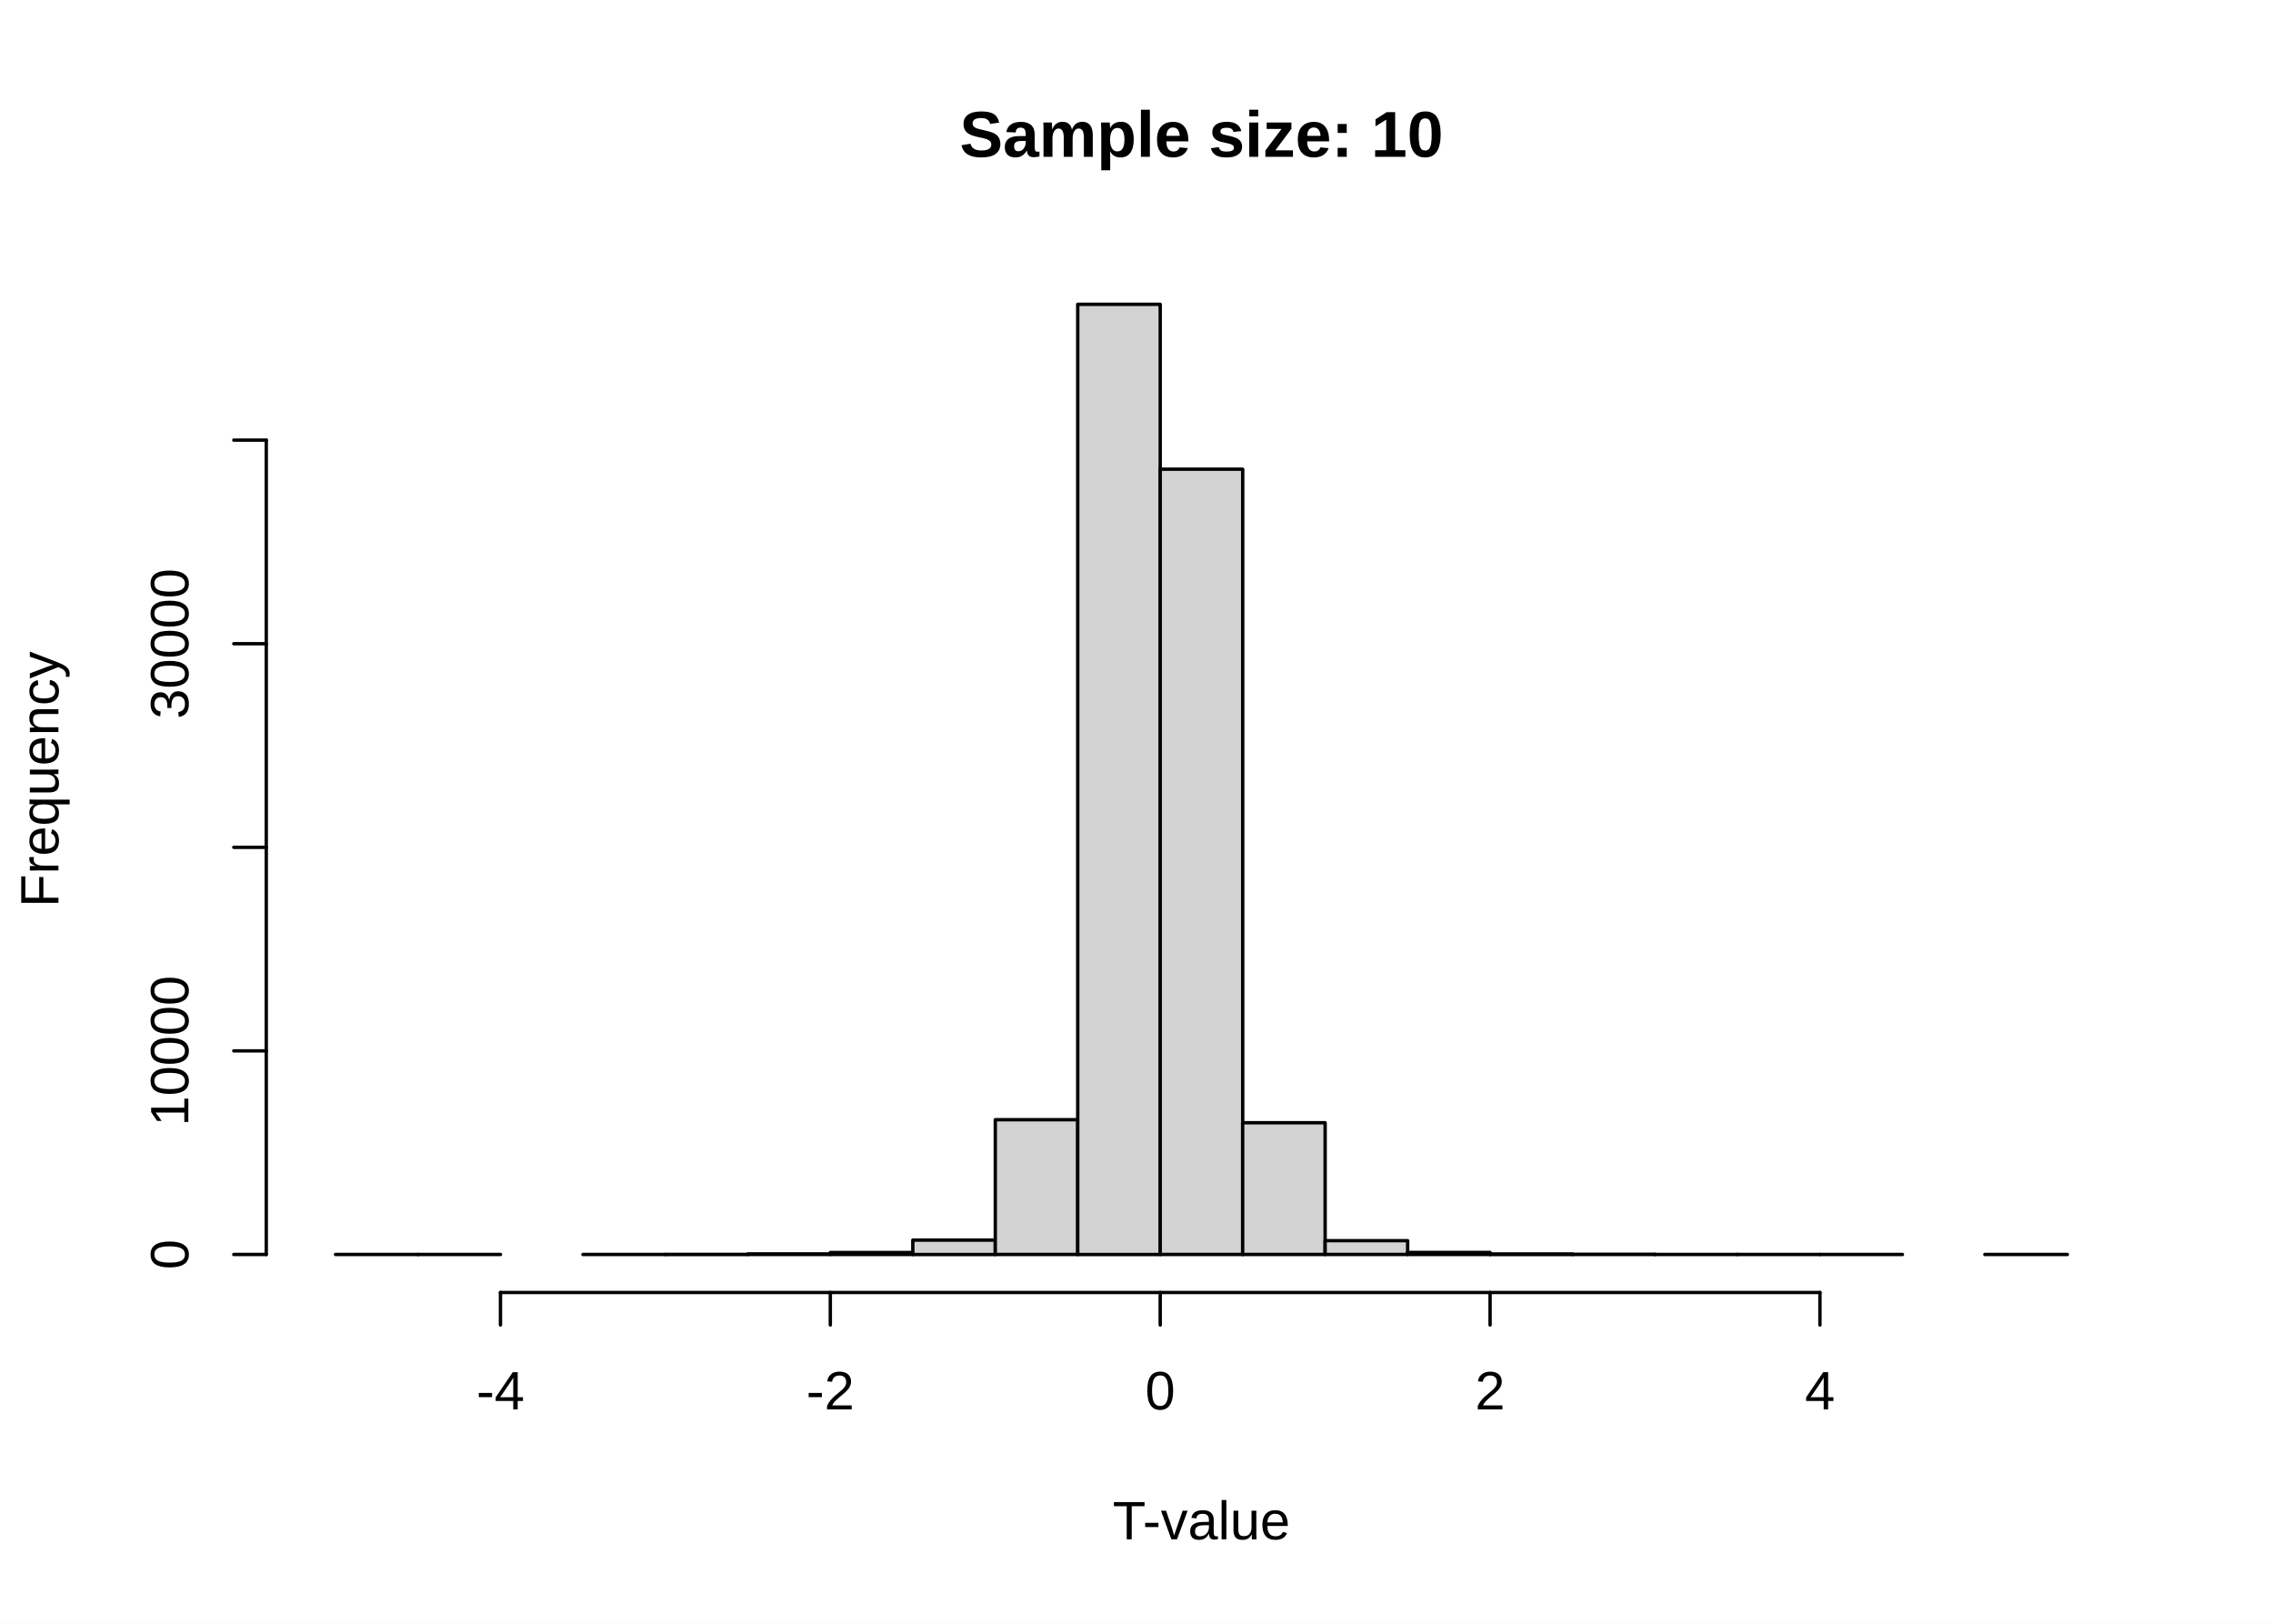
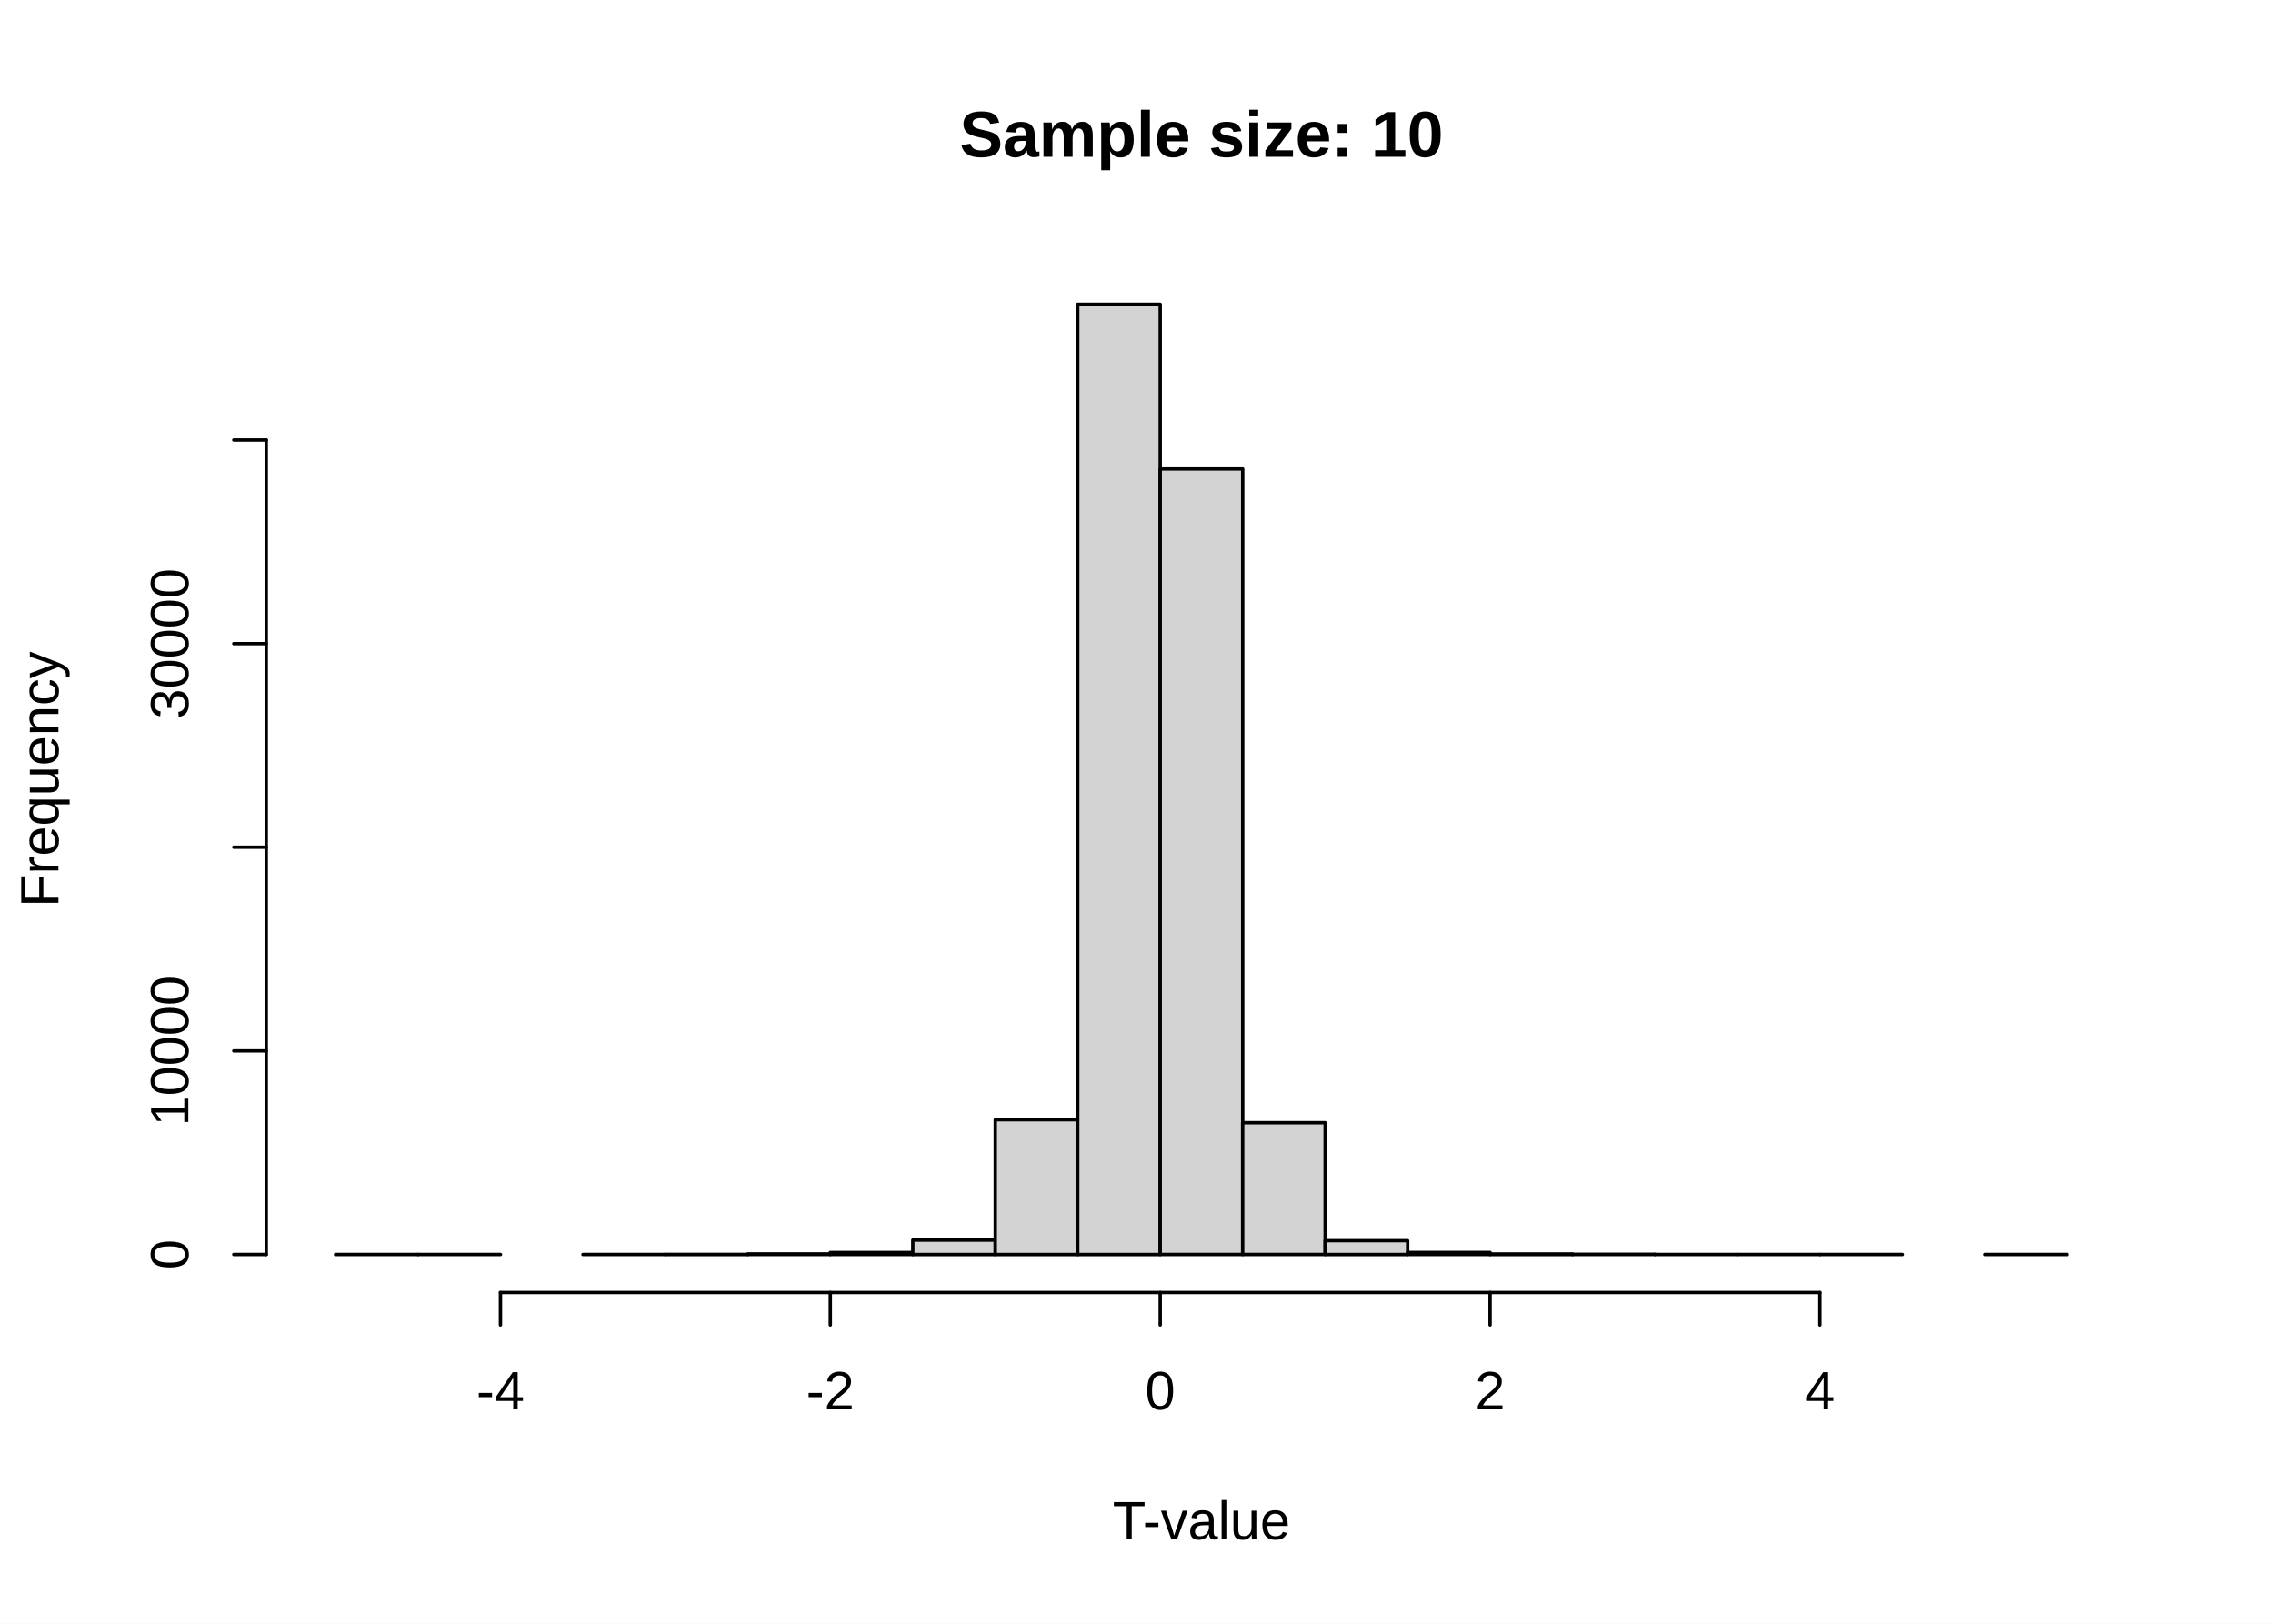
<svg xmlns="http://www.w3.org/2000/svg" class="svglite" width="504.00pt" height="360.00pt" viewBox="0 0 504.00 360.00">
  <defs>
    <style type="text/css">
    .svglite line, .svglite polyline, .svglite polygon, .svglite path, .svglite rect, .svglite circle {
      fill: none;
      stroke: #000000;
      stroke-linecap: round;
      stroke-linejoin: round;
      stroke-miterlimit: 10.00;
    }
    .svglite text {
      white-space: pre;
    }
  </style>
  </defs>
  <rect width="100%" height="100%" style="stroke: none; fill: #FFFFFF;" />
  <defs>
    <clipPath id="cpMC4wMHw1MDQuMDB8MC4wMHwzNjAuMDA=">
      <rect x="0.00" y="0.00" width="504.00" height="360.00" />
    </clipPath>
  </defs>
  <g clip-path="url(#cpMC4wMHw1MDQuMDB8MC4wMHwzNjAuMDA=)">
    <text x="266.40" y="34.77" text-anchor="middle" style="font-size: 14.40px; font-weight: bold; font-family: &quot;Arimo&quot;;" textLength="127.52px" lengthAdjust="spacingAndGlyphs">Sample size: 10</text>
    <text x="266.40" y="341.28" text-anchor="middle" style="font-size: 12.00px; font-family: &quot;Arimo&quot;;" textLength="43.03px" lengthAdjust="spacingAndGlyphs">T-value</text>
    <text transform="translate(12.96,172.80) rotate(-90)" text-anchor="middle" style="font-size: 12.00px; font-family: &quot;Arimo&quot;;" textLength="62.02px" lengthAdjust="spacingAndGlyphs">Frequency</text>
    <line x1="110.97" y1="286.56" x2="403.54" y2="286.56" style="stroke-width: 0.75;" />
    <line x1="110.97" y1="286.56" x2="110.97" y2="293.76" style="stroke-width: 0.75;" />
    <line x1="184.11" y1="286.56" x2="184.11" y2="293.76" style="stroke-width: 0.75;" />
    <line x1="257.26" y1="286.56" x2="257.26" y2="293.76" style="stroke-width: 0.75;" />
    <line x1="330.40" y1="286.56" x2="330.40" y2="293.76" style="stroke-width: 0.75;" />
    <line x1="403.54" y1="286.56" x2="403.54" y2="293.76" style="stroke-width: 0.75;" />
    <text x="110.97" y="312.48" text-anchor="middle" style="font-size: 12.00px; font-family: &quot;Arimo&quot;;" textLength="11.97px" lengthAdjust="spacingAndGlyphs">-4</text>
    <text x="184.11" y="312.48" text-anchor="middle" style="font-size: 12.00px; font-family: &quot;Arimo&quot;;" textLength="11.97px" lengthAdjust="spacingAndGlyphs">-2</text>
    <text x="257.26" y="312.48" text-anchor="middle" style="font-size: 12.00px; font-family: &quot;Arimo&quot;;" textLength="7.64px" lengthAdjust="spacingAndGlyphs">0</text>
    <text x="330.40" y="312.48" text-anchor="middle" style="font-size: 12.00px; font-family: &quot;Arimo&quot;;" textLength="7.64px" lengthAdjust="spacingAndGlyphs">2</text>
    <text x="403.54" y="312.48" text-anchor="middle" style="font-size: 12.00px; font-family: &quot;Arimo&quot;;" textLength="7.64px" lengthAdjust="spacingAndGlyphs">4</text>
-     <line x1="59.04" y1="278.13" x2="59.04" y2="97.58" style="stroke-width: 0.75;" />
+     <line x1="59.04" y1="278.13" x2="59.04" y2="97.56" style="stroke-width: 0.75;" />
    <line x1="59.04" y1="278.13" x2="51.84" y2="278.13" style="stroke-width: 0.75;" />
    <line x1="59.04" y1="232.99" x2="51.84" y2="232.99" style="stroke-width: 0.75;" />
-     <line x1="59.04" y1="187.86" x2="51.84" y2="187.86" style="stroke-width: 0.75;" />
-     <line x1="59.04" y1="142.72" x2="51.84" y2="142.72" style="stroke-width: 0.75;" />
-     <line x1="59.04" y1="97.58" x2="51.84" y2="97.58" style="stroke-width: 0.75;" />
+     <line x1="59.04" y1="187.84" x2="51.84" y2="187.84" style="stroke-width: 0.75;" />
+     <line x1="59.04" y1="142.70" x2="51.84" y2="142.70" style="stroke-width: 0.75;" />
+     <line x1="59.04" y1="97.56" x2="51.84" y2="97.56" style="stroke-width: 0.75;" />
    <text transform="translate(41.76,278.13) rotate(-90)" text-anchor="middle" style="font-size: 12.00px; font-family: &quot;Arimo&quot;;" textLength="7.64px" lengthAdjust="spacingAndGlyphs">0</text>
    <text transform="translate(41.76,232.99) rotate(-90)" text-anchor="middle" style="font-size: 12.00px; font-family: &quot;Arimo&quot;;" textLength="38.20px" lengthAdjust="spacingAndGlyphs">10000</text>
-     <text transform="translate(41.76,142.72) rotate(-90)" text-anchor="middle" style="font-size: 12.00px; font-family: &quot;Arimo&quot;;" textLength="38.20px" lengthAdjust="spacingAndGlyphs">30000</text>
+     <text transform="translate(41.76,142.70) rotate(-90)" text-anchor="middle" style="font-size: 12.00px; font-family: &quot;Arimo&quot;;" textLength="38.20px" lengthAdjust="spacingAndGlyphs">30000</text>
  </g>
  <defs>
    <clipPath id="cpNTkuMDR8NDczLjc2fDU5LjA0fDI4Ni41Ng==">
      <rect x="59.04" y="59.04" width="414.72" height="227.52" />
    </clipPath>
  </defs>
  <g clip-path="url(#cpNTkuMDR8NDczLjc2fDU5LjA0fDI4Ni41Ng==)">
    <rect x="74.40" y="278.13" width="18.29" height="0.004" style="stroke-width: 0.75; fill: #D3D3D3;" />
    <rect x="92.69" y="278.13" width="18.29" height="0.004" style="stroke-width: 0.75; fill: #D3D3D3;" />
    <rect x="110.97" y="278.13" width="18.29" height="0.00" style="stroke-width: 0.75; fill: #D3D3D3;" />
    <rect x="129.26" y="278.13" width="18.29" height="0.004" style="stroke-width: 0.75; fill: #D3D3D3;" />
    <rect x="147.54" y="278.11" width="18.29" height="0.027" style="stroke-width: 0.75; fill: #D3D3D3;" />
    <rect x="165.83" y="278.00" width="18.29" height="0.13" style="stroke-width: 0.75; fill: #D3D3D3;" />
    <rect x="184.11" y="277.69" width="18.29" height="0.44" style="stroke-width: 0.75; fill: #D3D3D3;" />
    <rect x="202.40" y="274.94" width="18.29" height="3.20" style="stroke-width: 0.75; fill: #D3D3D3;" />
-     <rect x="220.69" y="248.25" width="18.29" height="29.88" style="stroke-width: 0.75; fill: #D3D3D3;" />
+     <rect x="220.69" y="248.25" width="18.29" height="29.89" style="stroke-width: 0.75; fill: #D3D3D3;" />
    <rect x="238.97" y="67.47" width="18.29" height="210.67" style="stroke-width: 0.75; fill: #D3D3D3;" />
-     <rect x="257.26" y="104.03" width="18.29" height="174.10" style="stroke-width: 0.75; fill: #D3D3D3;" />
-     <rect x="275.54" y="248.92" width="18.29" height="29.21" style="stroke-width: 0.75; fill: #D3D3D3;" />
-     <rect x="293.83" y="275.07" width="18.29" height="3.06" style="stroke-width: 0.75; fill: #D3D3D3;" />
+     <rect x="257.26" y="103.98" width="18.29" height="174.15" style="stroke-width: 0.75; fill: #D3D3D3;" />
+     <rect x="275.54" y="248.91" width="18.29" height="29.22" style="stroke-width: 0.75; fill: #D3D3D3;" />
+     <rect x="293.83" y="275.07" width="18.29" height="3.07" style="stroke-width: 0.75; fill: #D3D3D3;" />
    <rect x="312.11" y="277.68" width="18.29" height="0.45" style="stroke-width: 0.75; fill: #D3D3D3;" />
    <rect x="330.40" y="278.02" width="18.29" height="0.12" style="stroke-width: 0.75; fill: #D3D3D3;" />
    <rect x="348.69" y="278.08" width="18.29" height="0.050" style="stroke-width: 0.75; fill: #D3D3D3;" />
    <rect x="366.97" y="278.12" width="18.29" height="0.009" style="stroke-width: 0.75; fill: #D3D3D3;" />
-     <rect x="385.26" y="278.12" width="18.29" height="0.009" style="stroke-width: 0.75; fill: #D3D3D3;" />
+     <rect x="385.26" y="278.13" width="18.29" height="0.004" style="stroke-width: 0.75; fill: #D3D3D3;" />
    <rect x="403.54" y="278.13" width="18.29" height="0.004" style="stroke-width: 0.75; fill: #D3D3D3;" />
    <rect x="421.83" y="278.13" width="18.29" height="0.00" style="stroke-width: 0.75; fill: #D3D3D3;" />
    <rect x="440.11" y="278.13" width="18.29" height="0.004" style="stroke-width: 0.75; fill: #D3D3D3;" />
  </g>
</svg>
